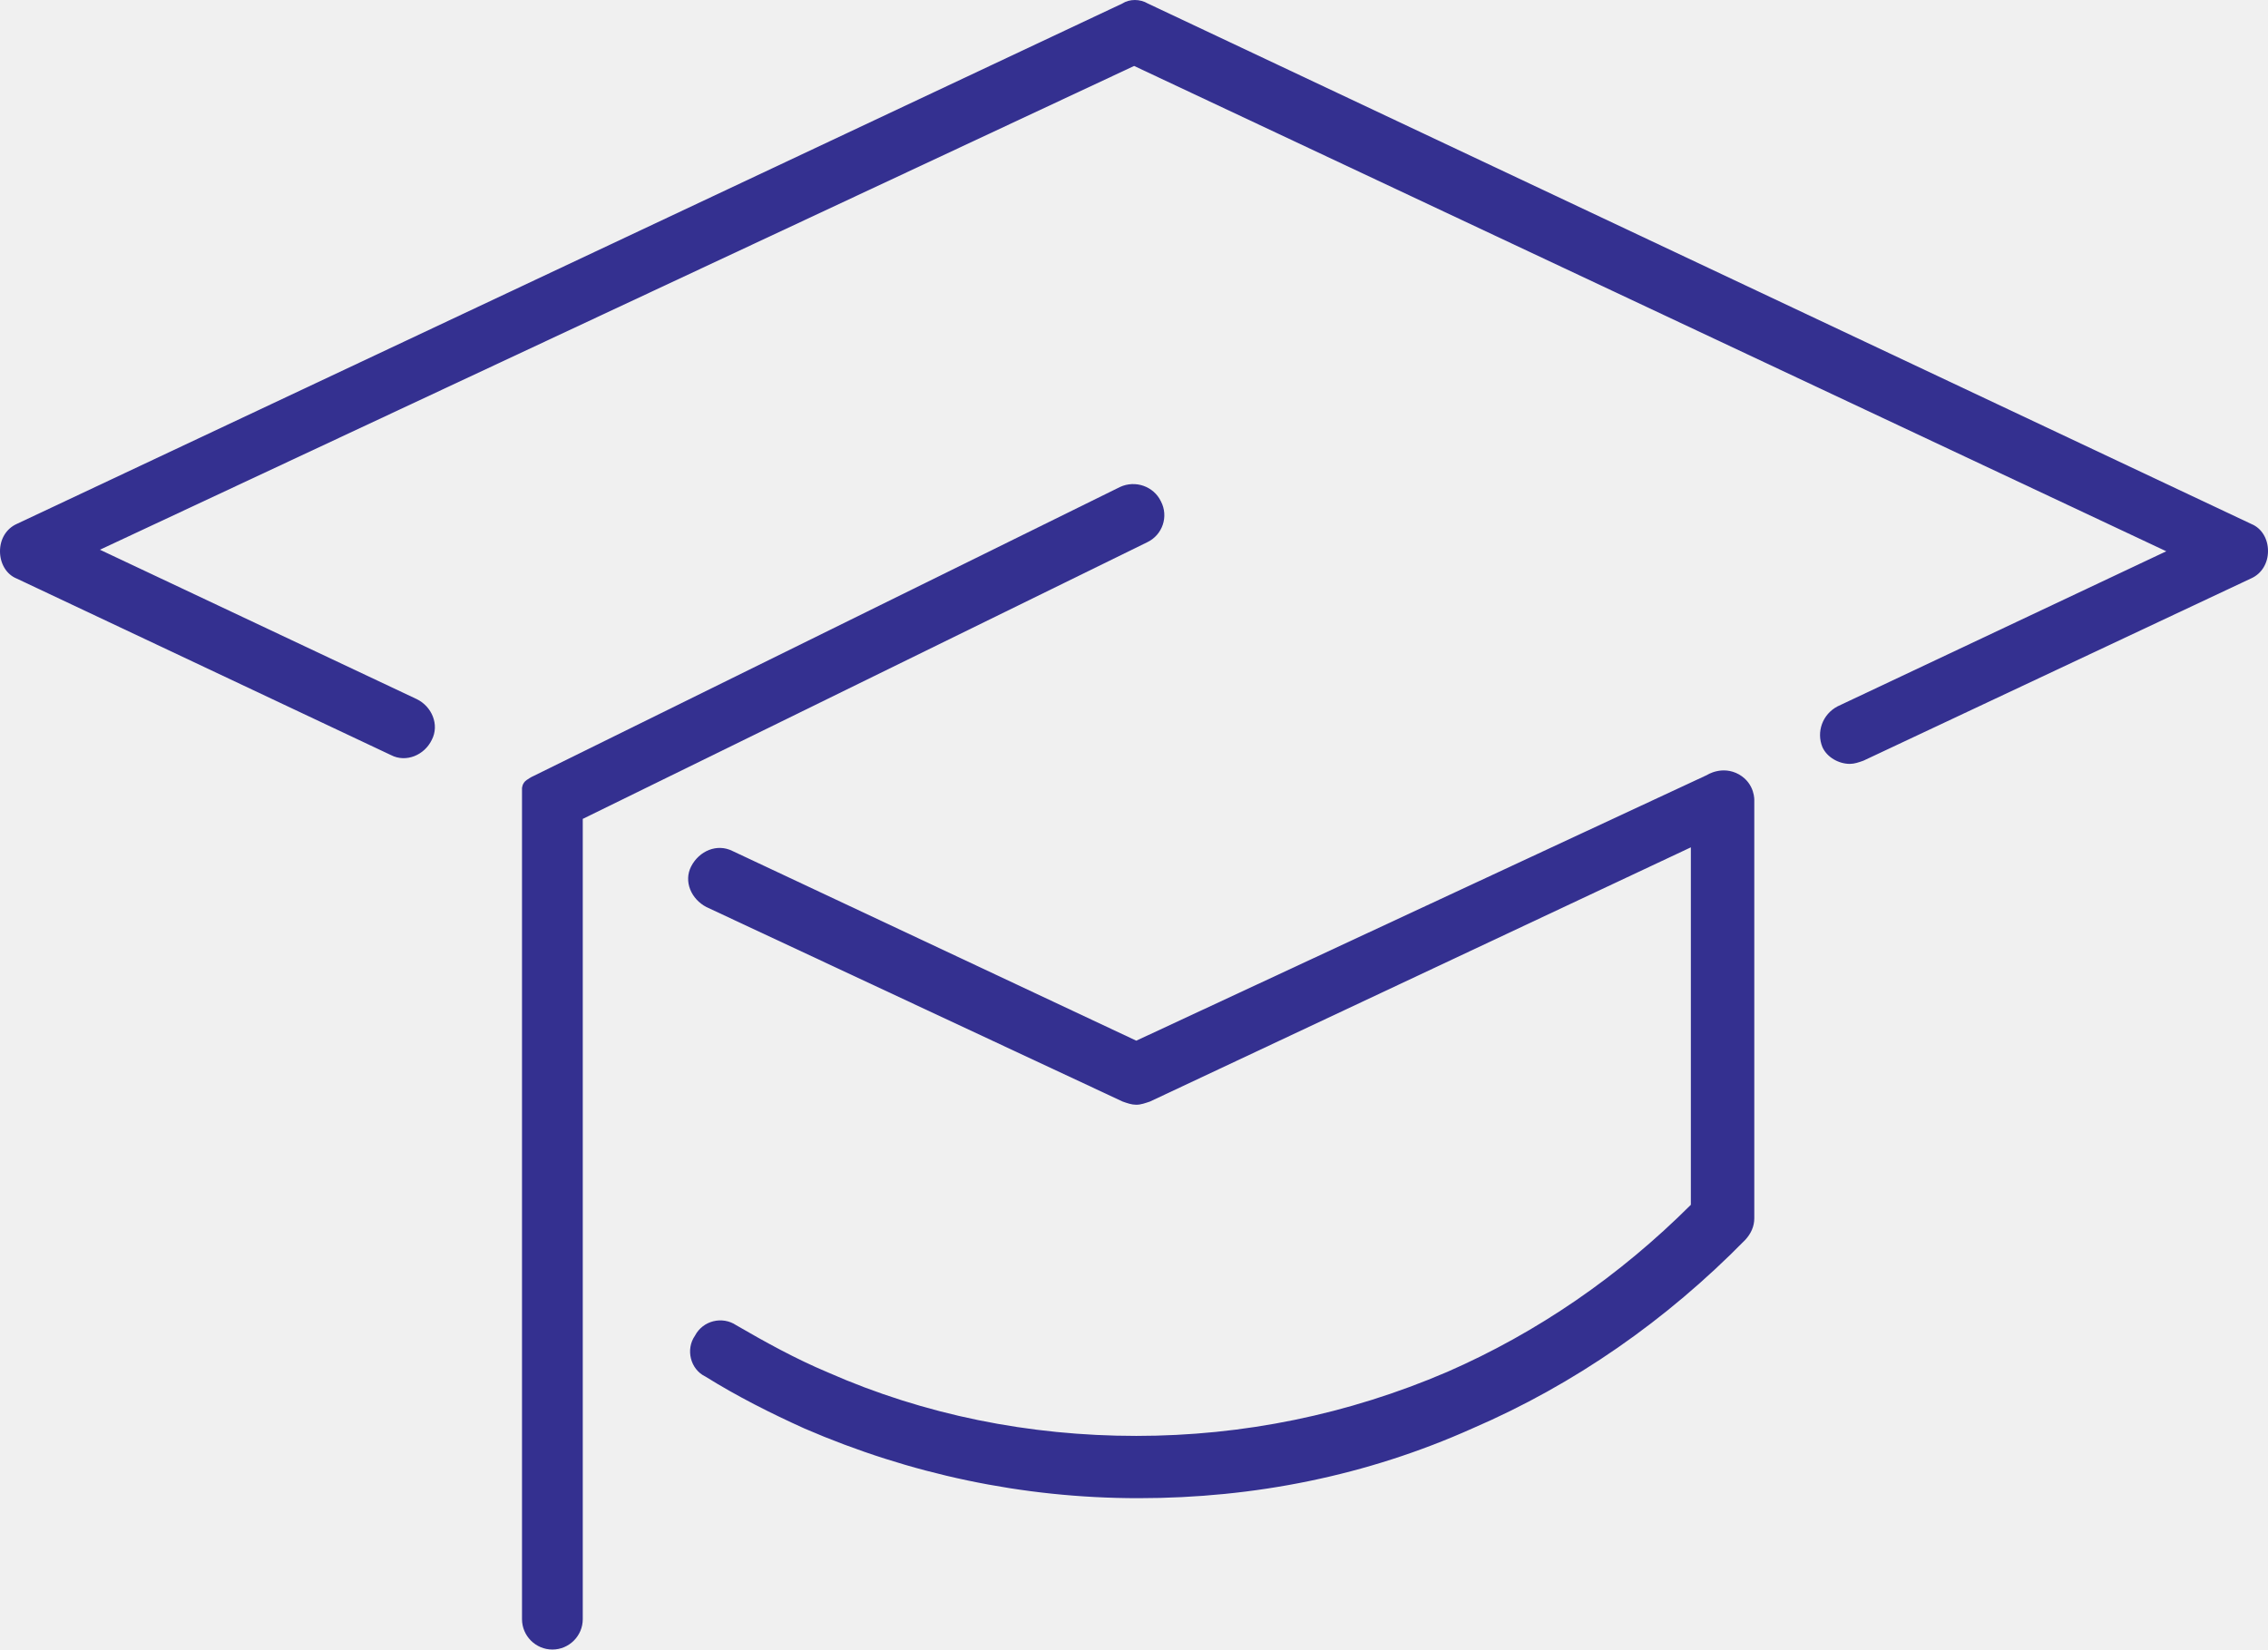
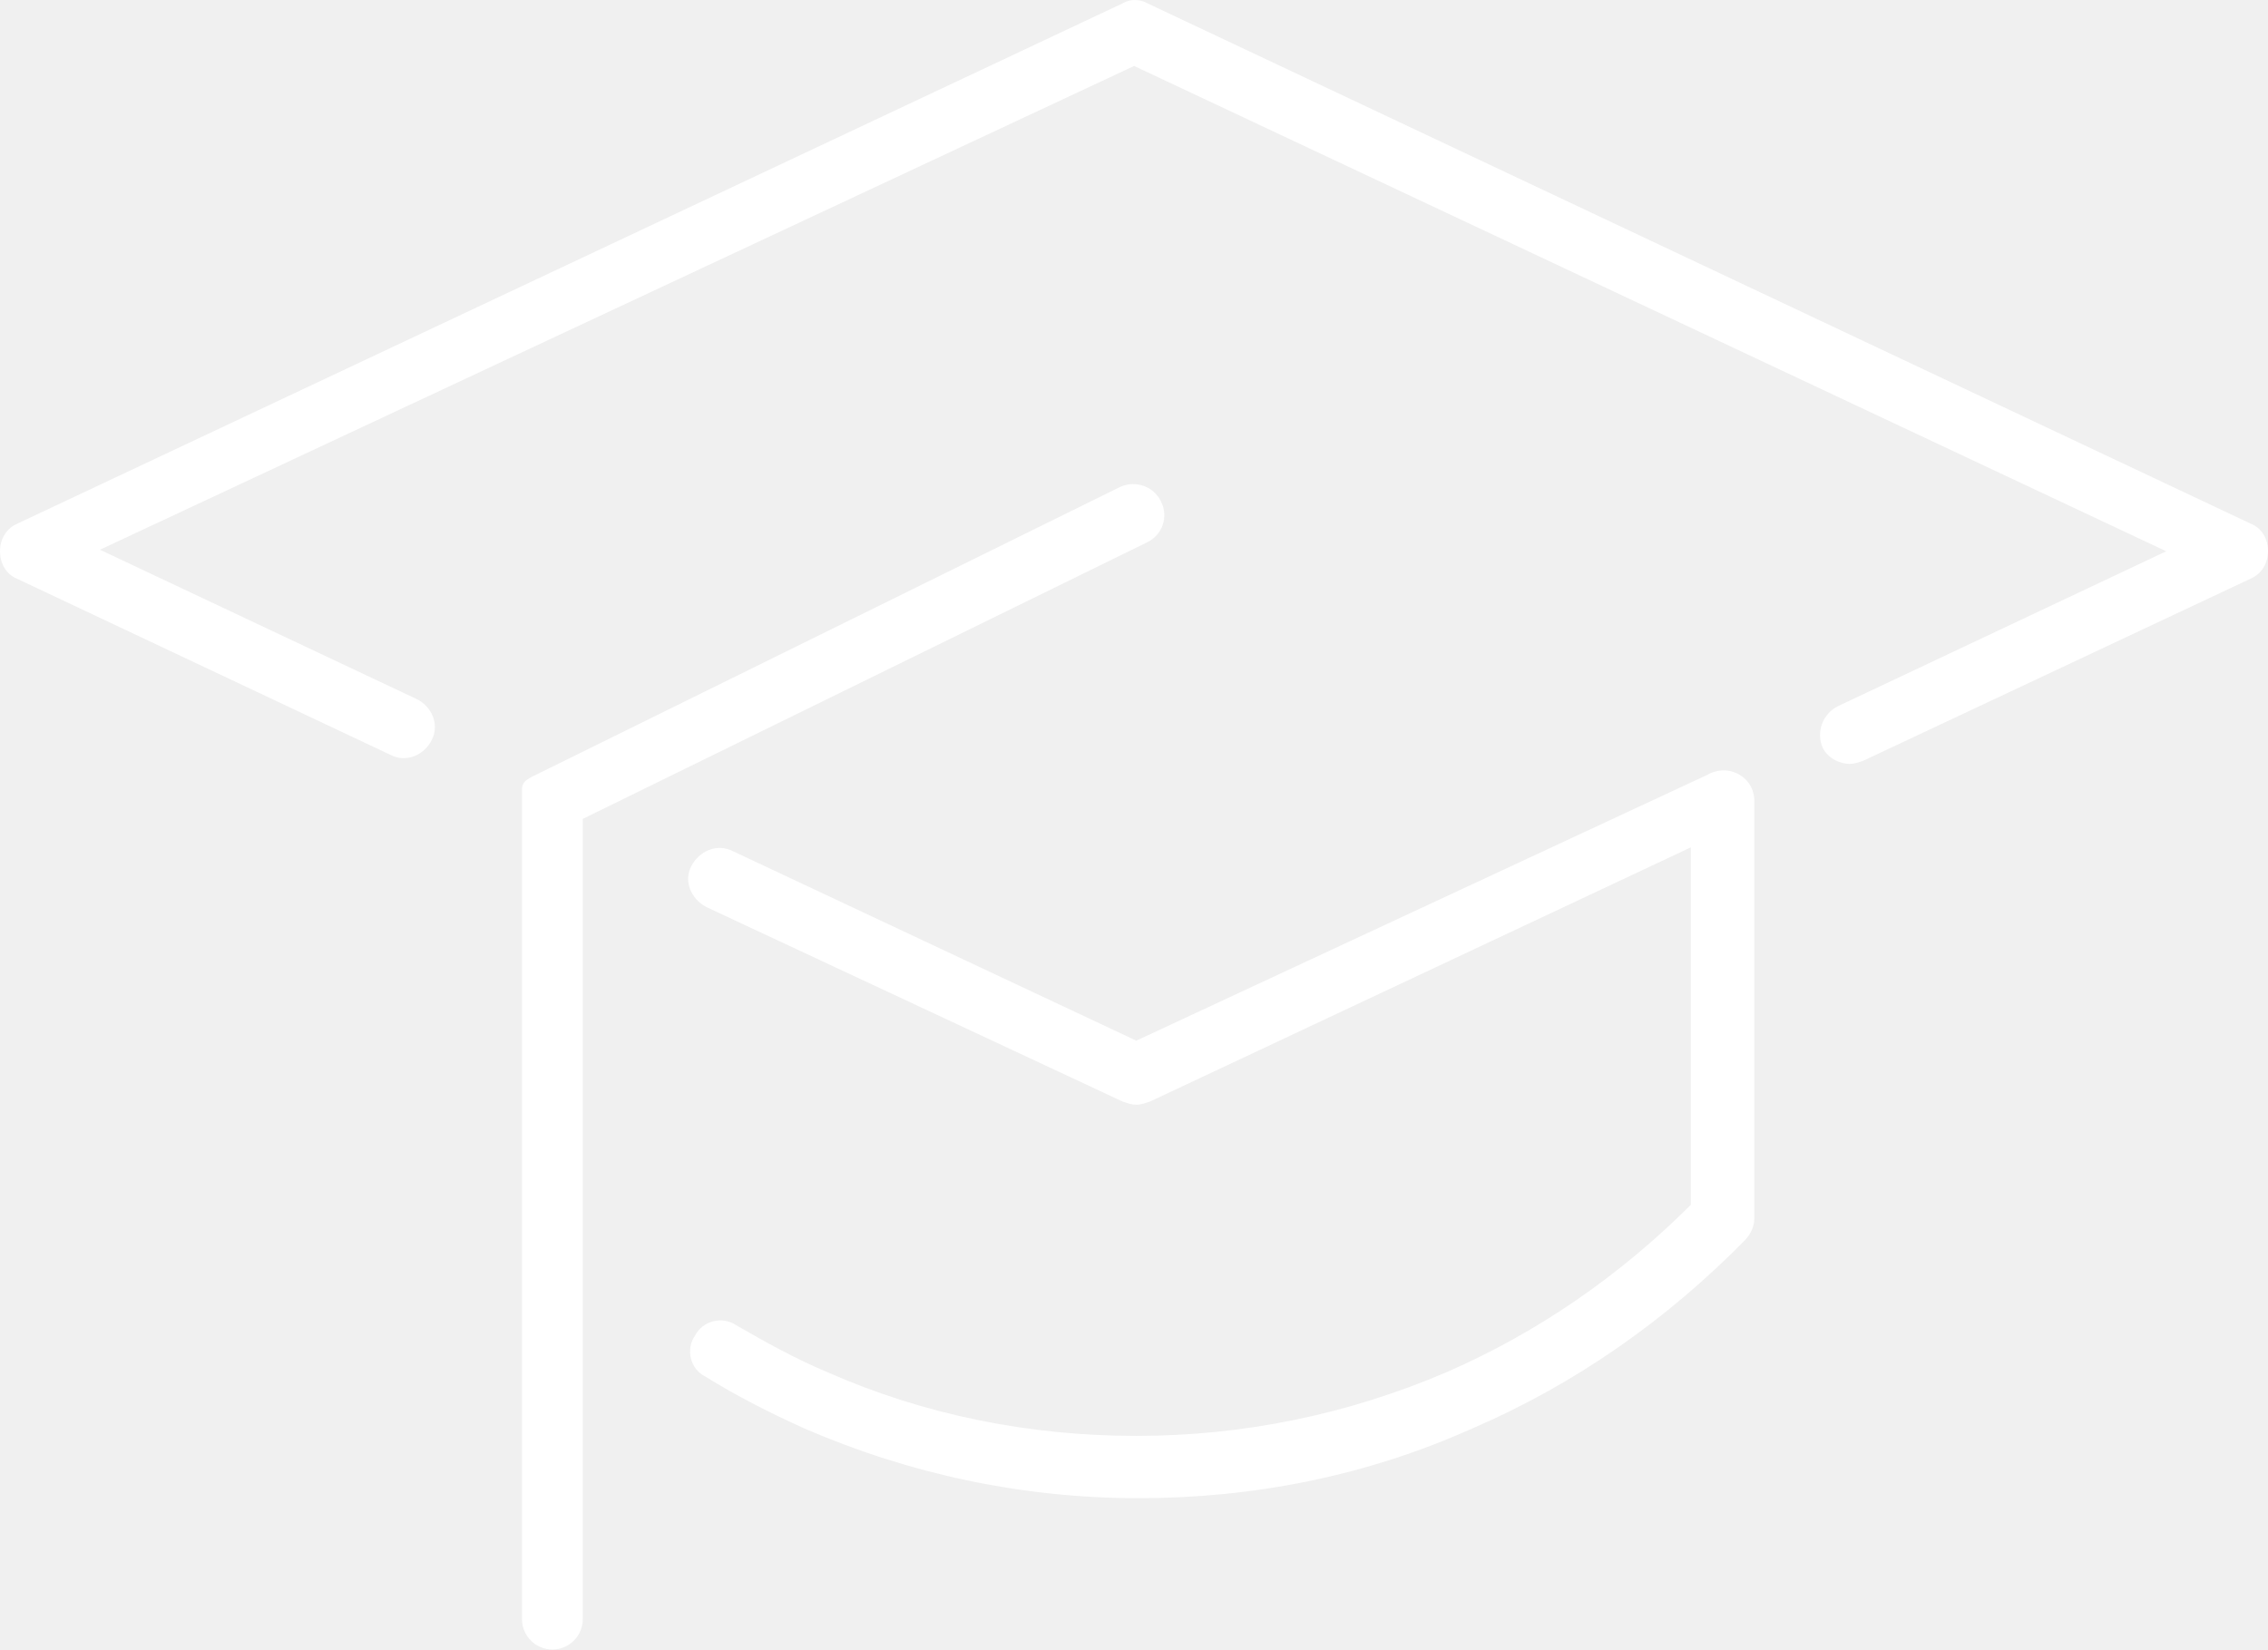
<svg xmlns="http://www.w3.org/2000/svg" id="a" viewBox="0 0 1777 1292.58">
-   <defs>
-     <style>.c{fill:#343090;}</style>
-   </defs>
-   <g id="b">
+   <g fill="#fff" stroke="none" id="svgLogo">
    <path class="c" d="M890.3,815.48s272.7-126.9,447.2-208.2c0,0,11.9-7.8,25.1-.4,12.7,7.4,11.9,20.5,11.9,20.5v327.3c0,6.2-2.5,11.9-7,16.8-62,63.2-133.9,113.4-214,147.9-82.6,37-170.8,54.6-261.6,54.6s-179.1-18.9-261.6-54.6c-26.3-11.9-52.6-25.1-77.6-40.7-11.9-5.7-15.6-21.4-8.2-32,6.2-11.9,21.4-15.6,32.4-8.2,22.6,13.1,46.4,26.3,71.9,37,75.6,33.3,157.7,49.7,241.5,49.7s165.9-16.8,243.5-50.1c70.6-30.8,135.1-75.2,191-131v-280.1l-423.8,199.2c-3.7,1.2-7,2.5-10.7,2.5s-7-1.2-10.7-2.5l-326.1-152.4c-11.9-6.2-18.1-20.1-11.9-32s20.1-18.1,32.4-11.9l316.3,148.6Z" />
    <path class="c" d="M1763.9,410.57L899.4,2.78c-6.2-3.7-14.4-3.7-20.1,0L13.1,410.57c-8.2,3.7-13.1,11.9-13.1,21.4s4.9,18.1,13.1,21.4l293.2,138.3c11.9,6.2,26.3,0,32-11.9,6.2-11.9,0-26.3-11.9-32l-248.1-117L888.6,51.68l808.7,380.3-257.5,121.5c-11.9,6.2-16.8,20.1-11.9,32,3.7,8.2,13.1,13.1,21.4,13.1,3.7,0,7-1.2,10.7-2.5l303.9-142.9c8.2-3.7,13.1-11.9,13.1-21.4s-4.9-17.9-13.1-21.2Z" />
    <path class="c" d="M909.6,392.88c6.2,11.9,1.2,26.3-10.7,32l-442.3,216.8v627.1c0,13.1-10.7,23.8-23.8,23.8s-23.8-10.7-23.8-23.8V617.78s0-4.1,3.7-6.6,4.9-2.9,4.9-2.9l460-226.7c11.9-5.5,26.3-.6,32,11.3Z" />
  </g>
</svg>
